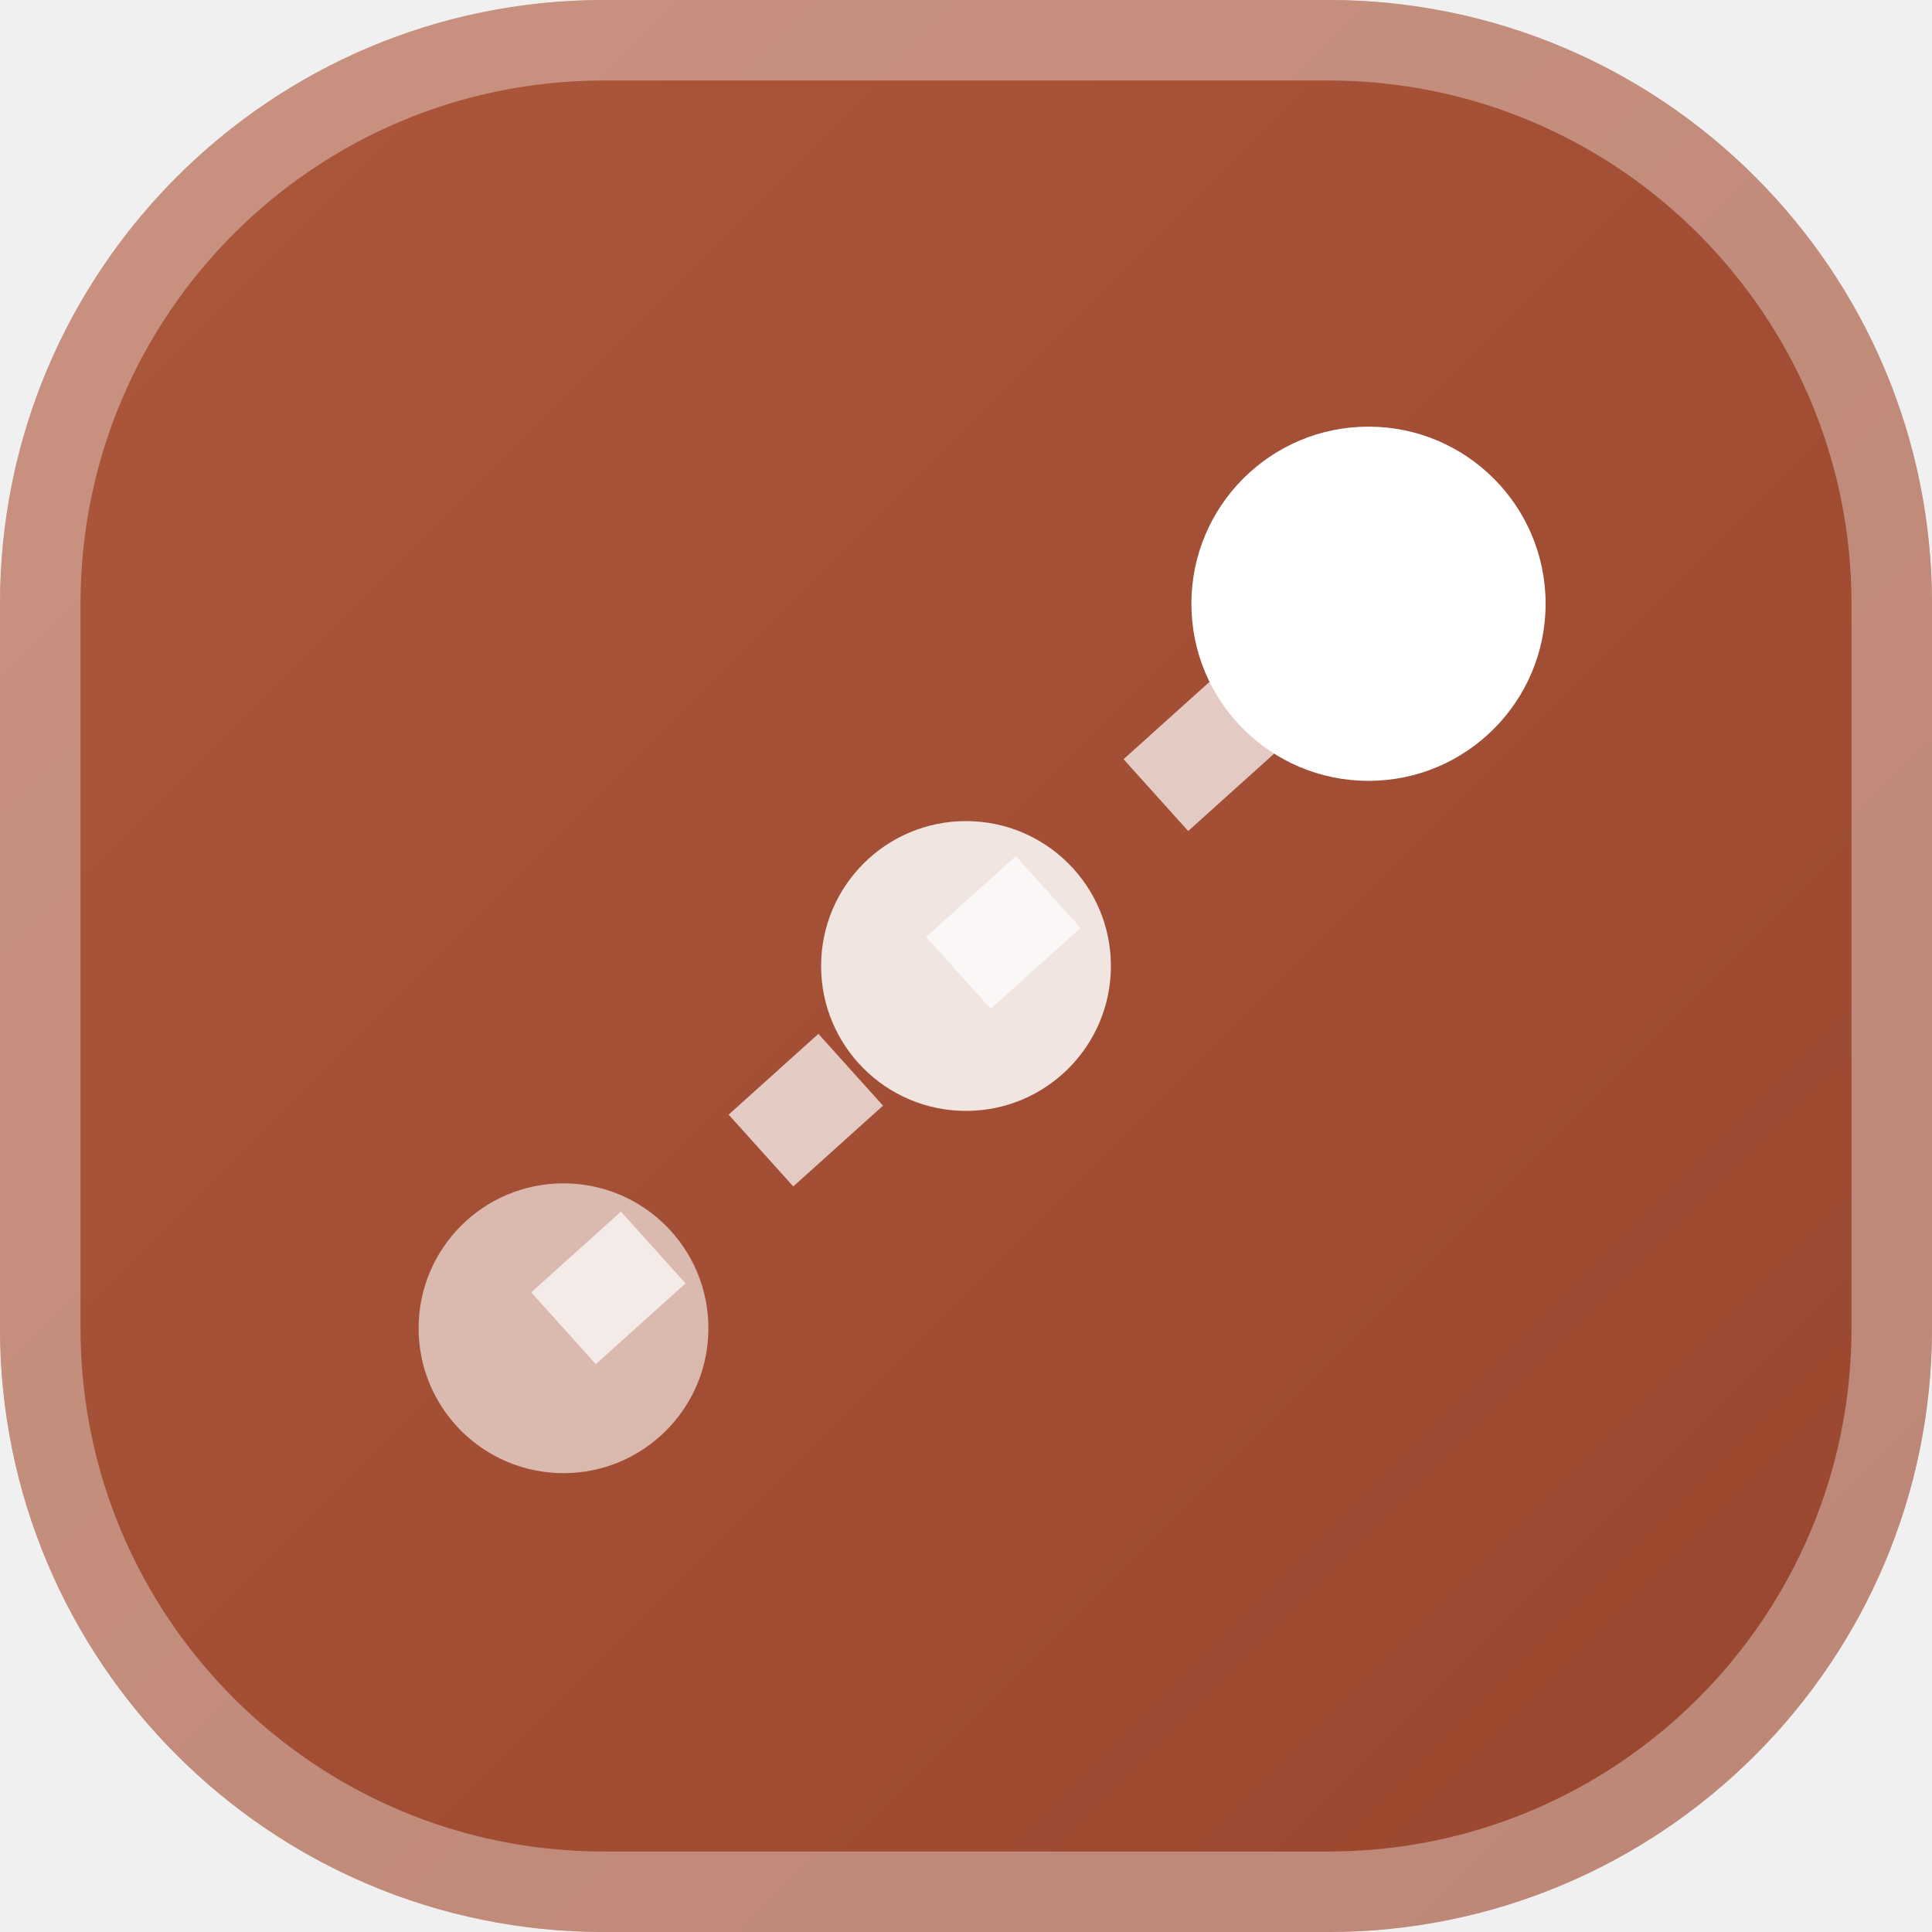
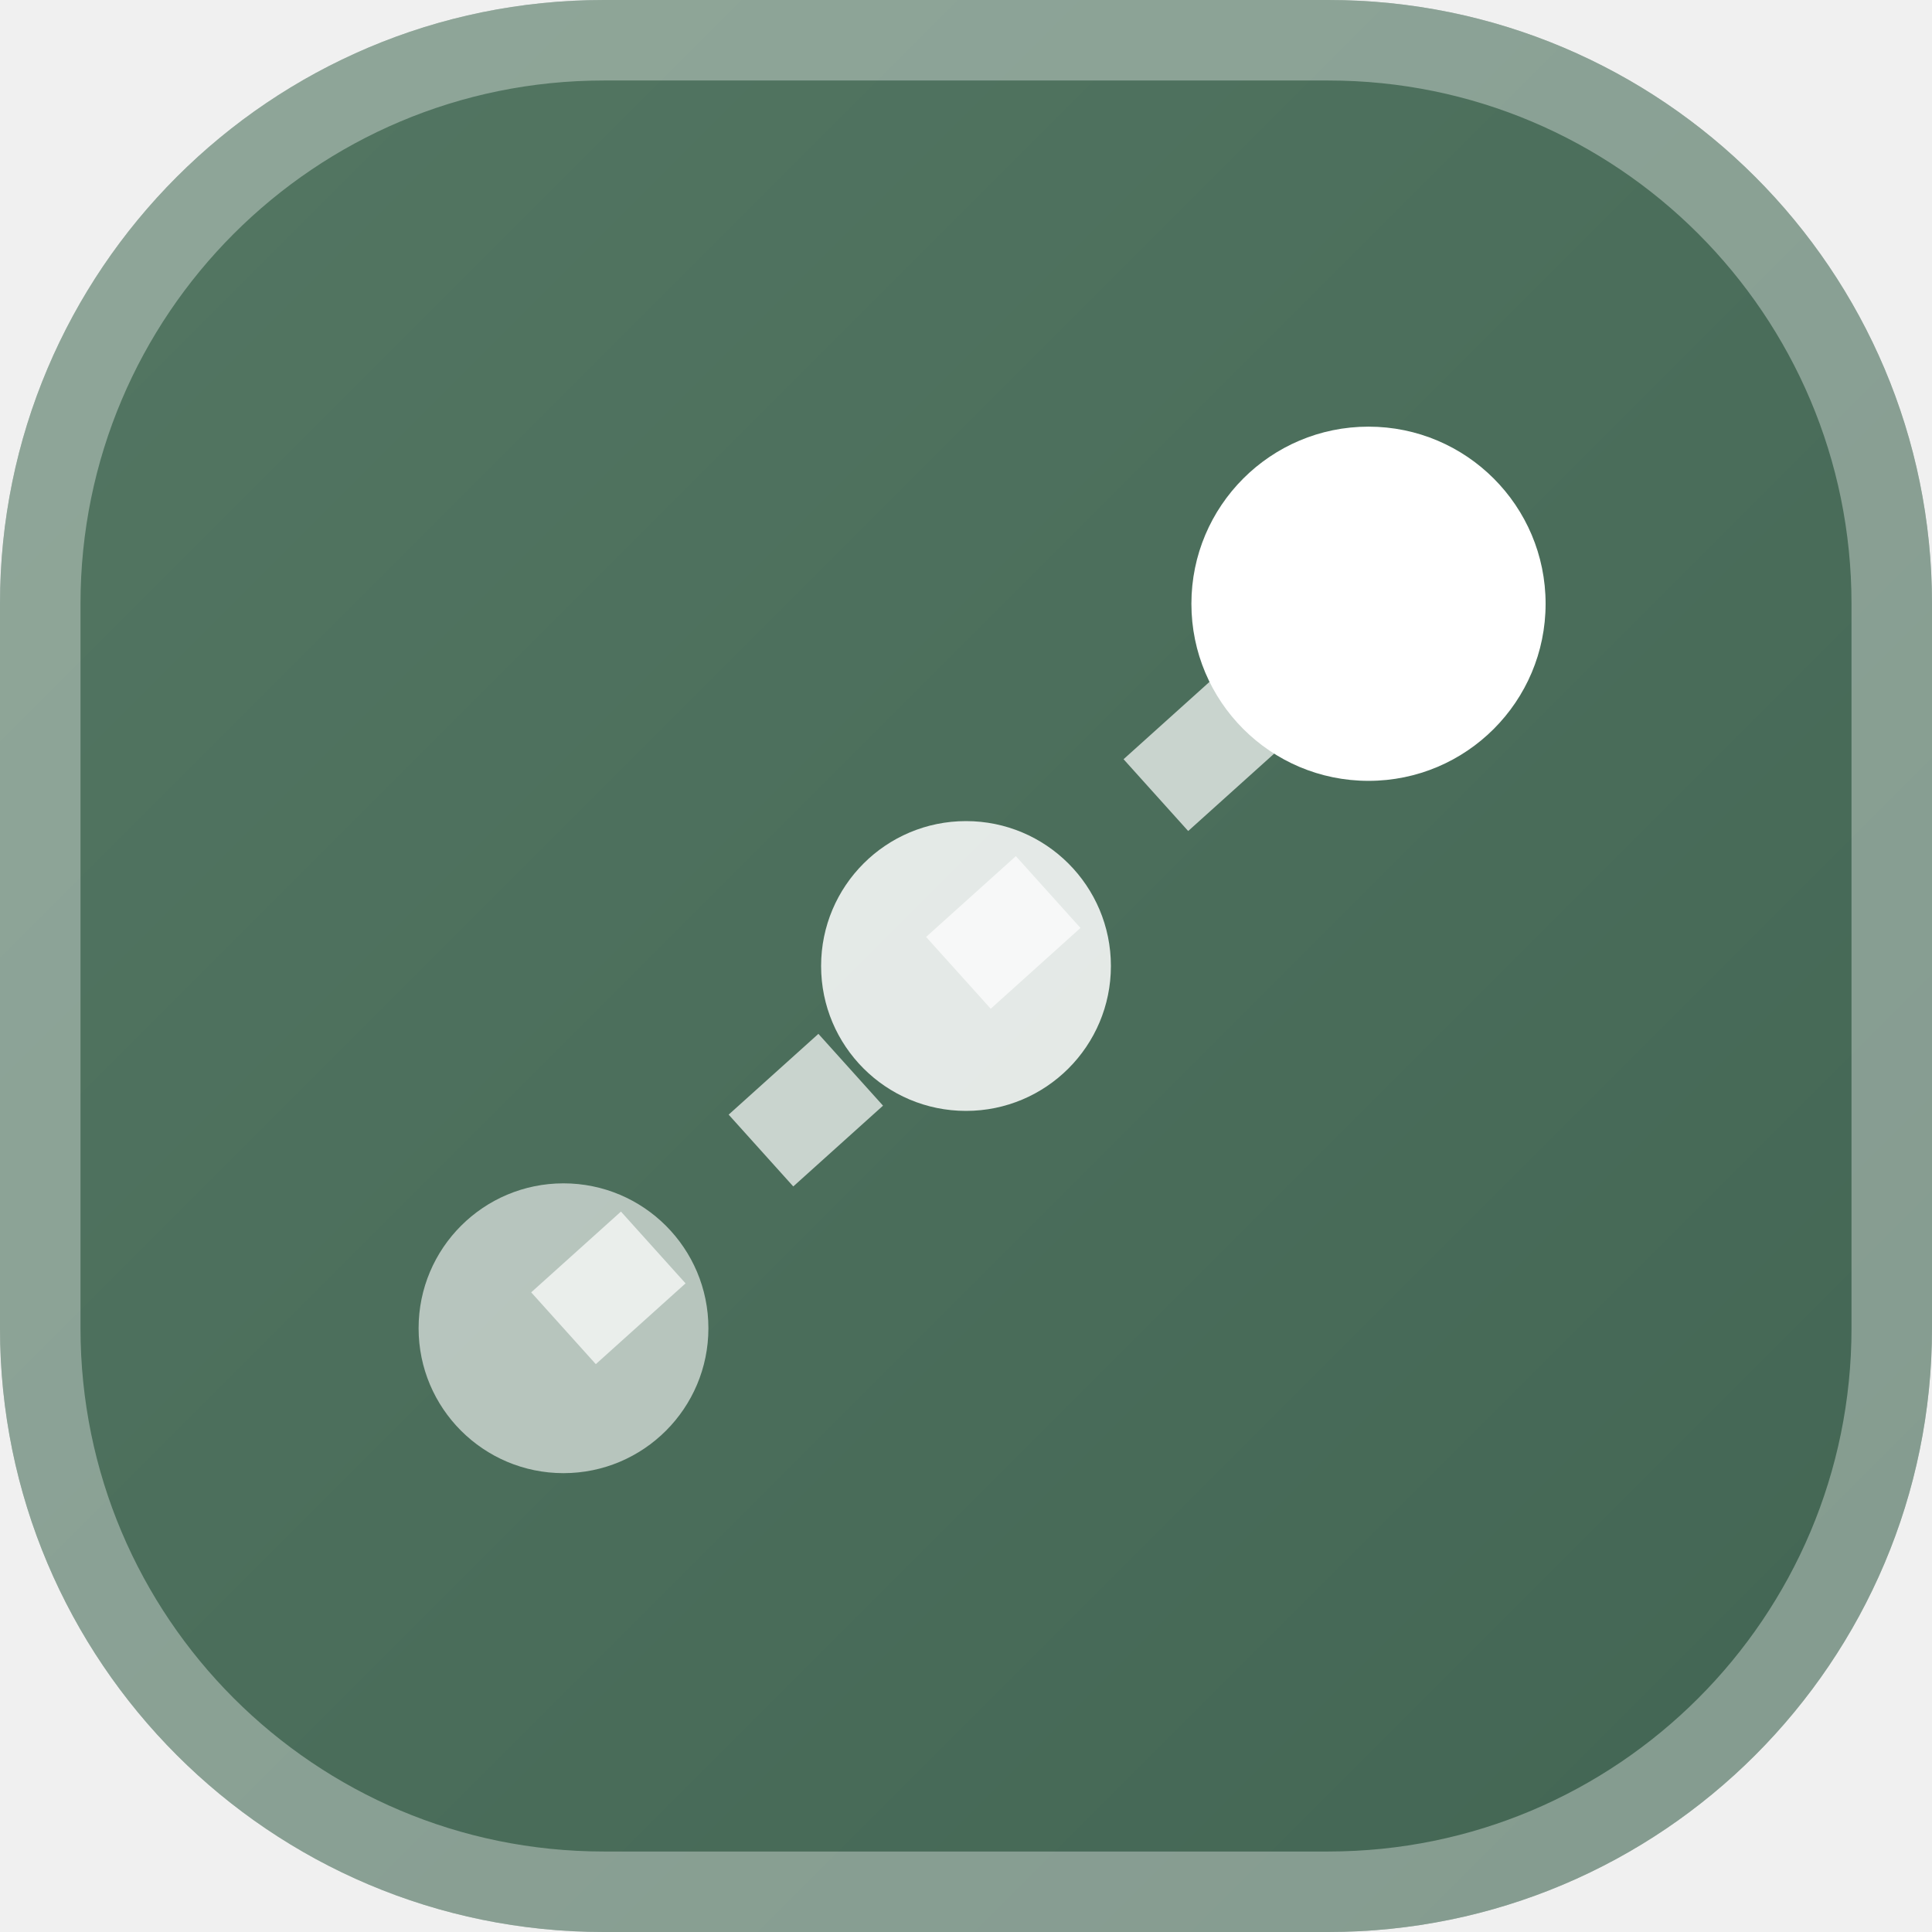
<svg xmlns="http://www.w3.org/2000/svg" viewBox="0 0 24 24">
  <defs>
    <linearGradient id="pursuit" x1="0" y1="0" x2="1" y2="1">
-       <stop offset="0" stop-color="#ad583c" />
-       <stop offset="1" stop-color="#98462e" />
+       <stop offset="0" stop-color="#547763" />
+       <stop offset="1" stop-color="#426553" />
    </linearGradient>
  </defs>
  <rect width="24" height="24" rx="7.5" fill="url(#pursuit)" />
  <rect x=".5" y=".5" width="23" height="23" rx="7" fill="none" stroke="white" stroke-opacity=".35" />
  <circle cx="7" cy="16.5" r="1.8" fill="white" opacity=".6" />
  <circle cx="12" cy="12" r="1.8" fill="white" opacity=".85" />
  <circle cx="17" cy="7.5" r="2.2" fill="white" />
  <path d="M7 16.5 12 12l5-4.5" stroke="white" stroke-width="1.2" stroke-dasharray="1.5 1.8" fill="none" opacity=".7" />
</svg>
